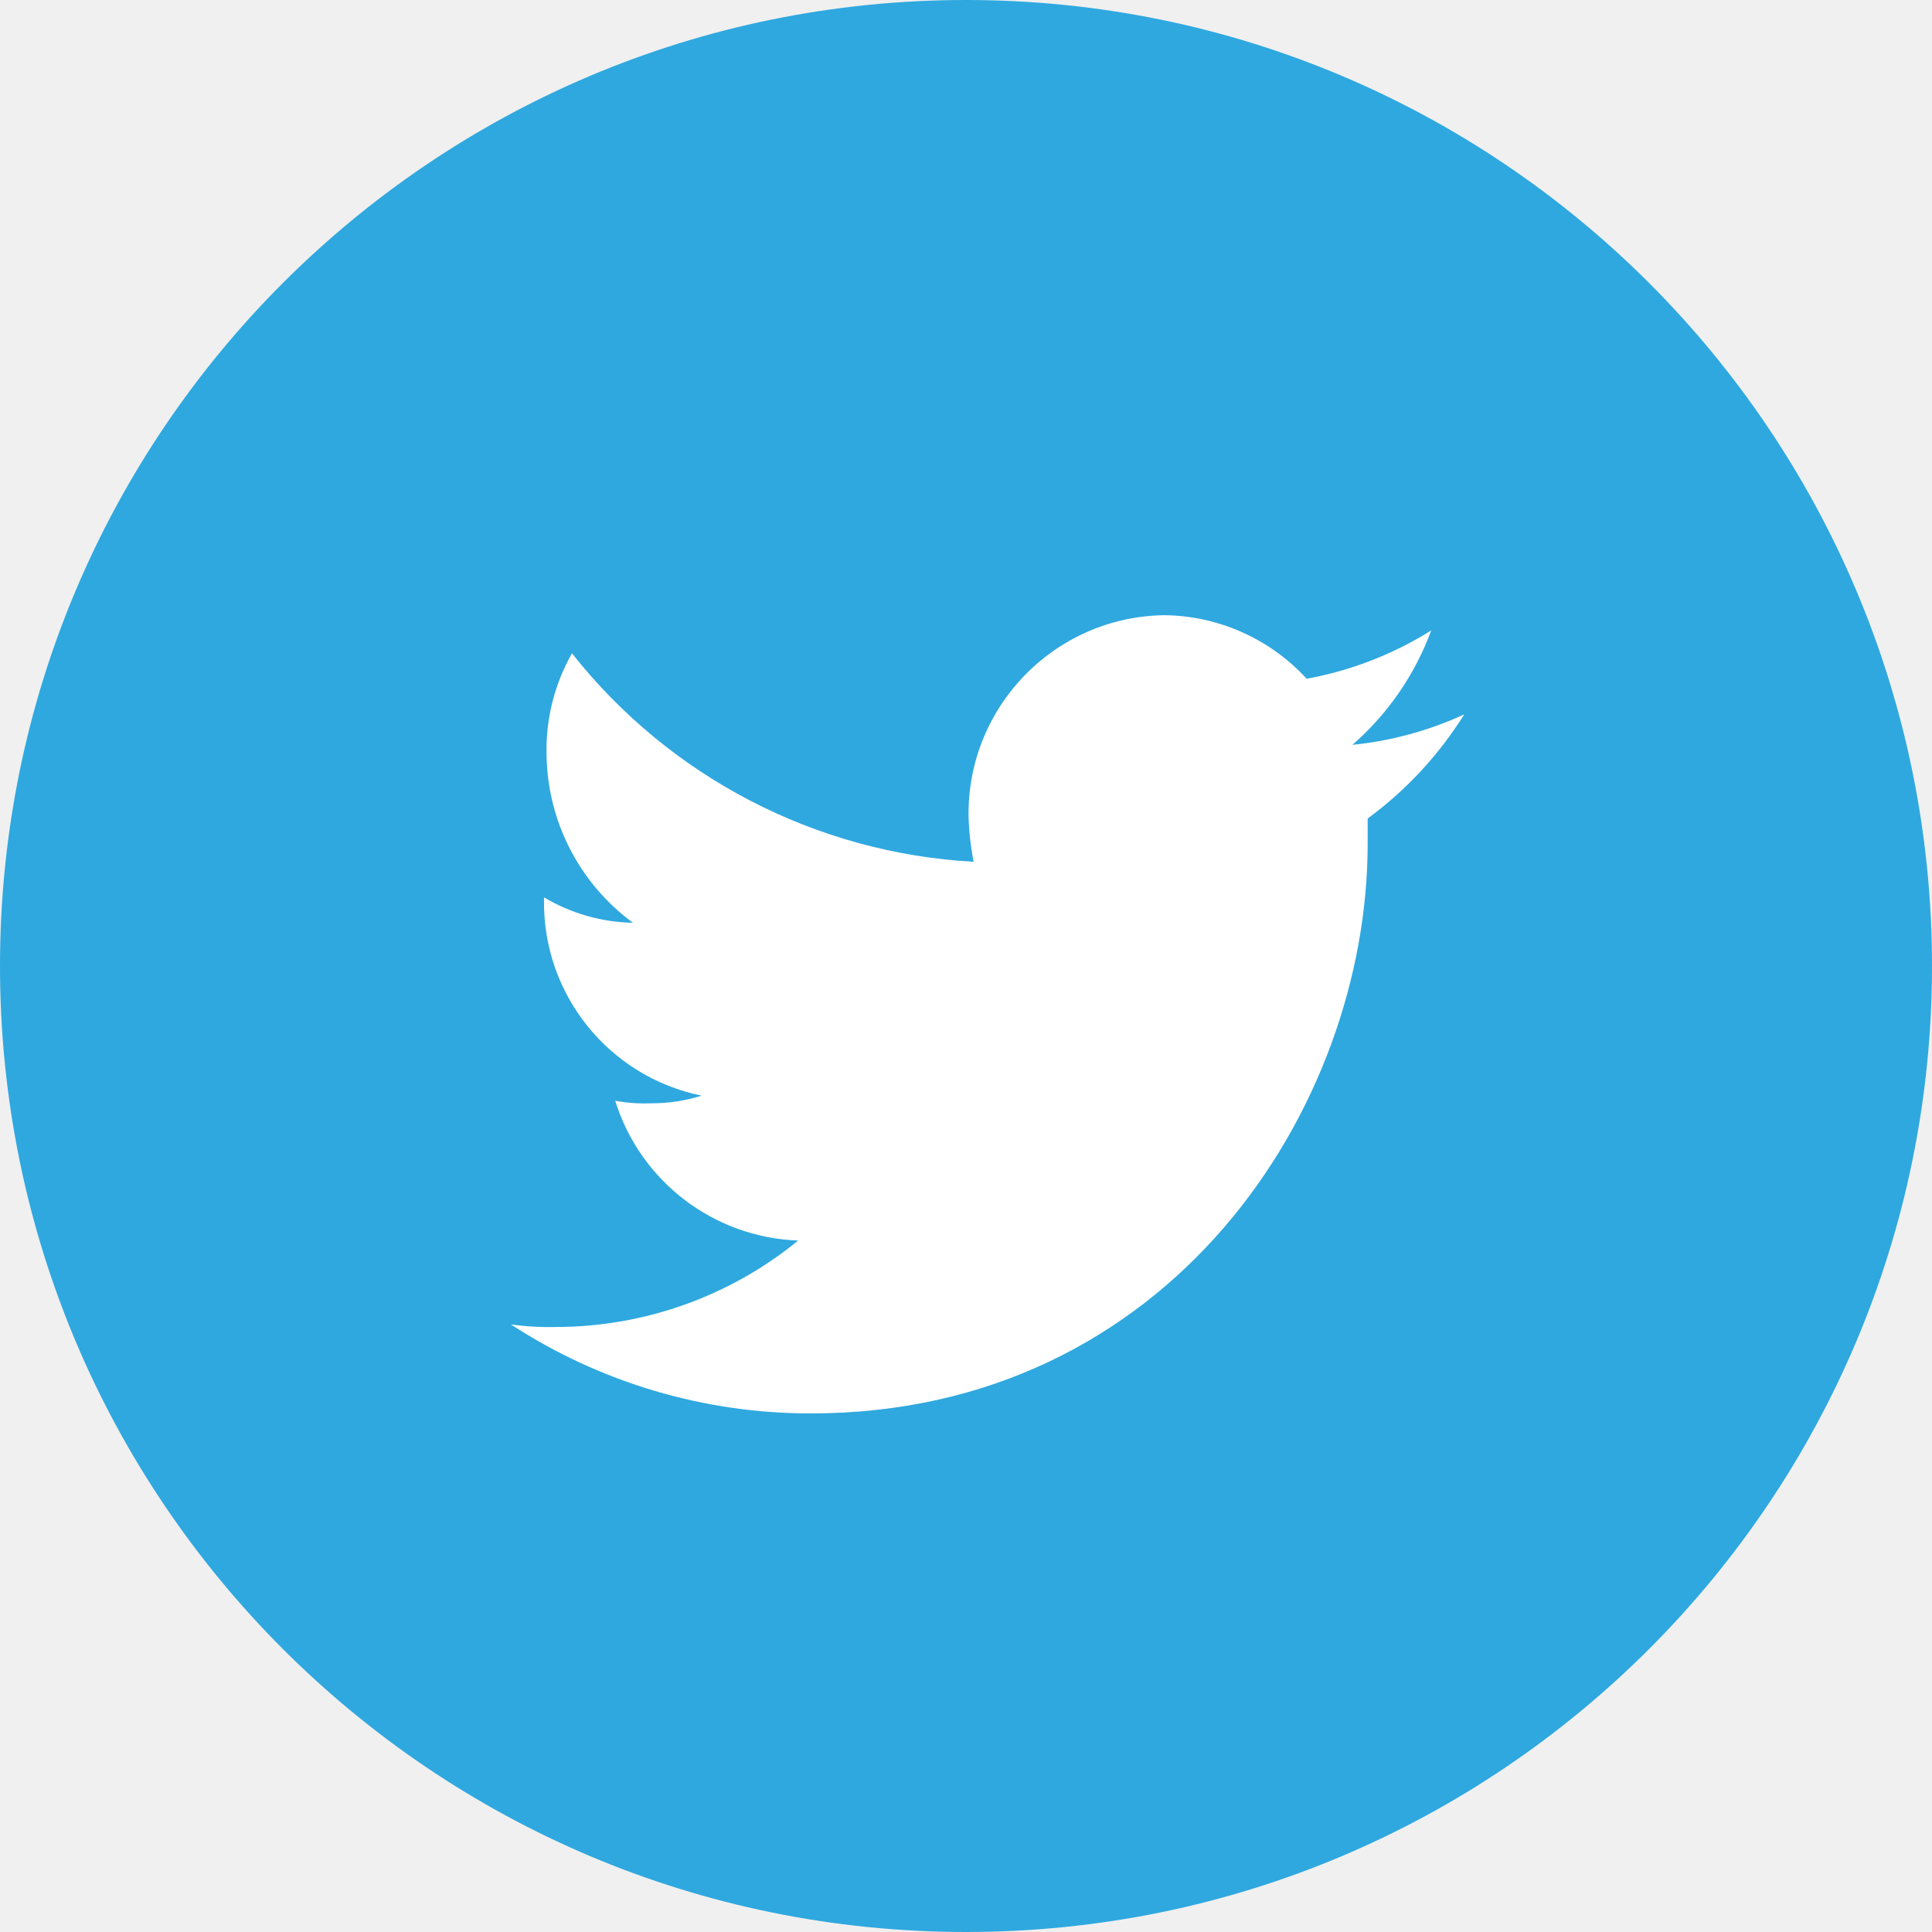
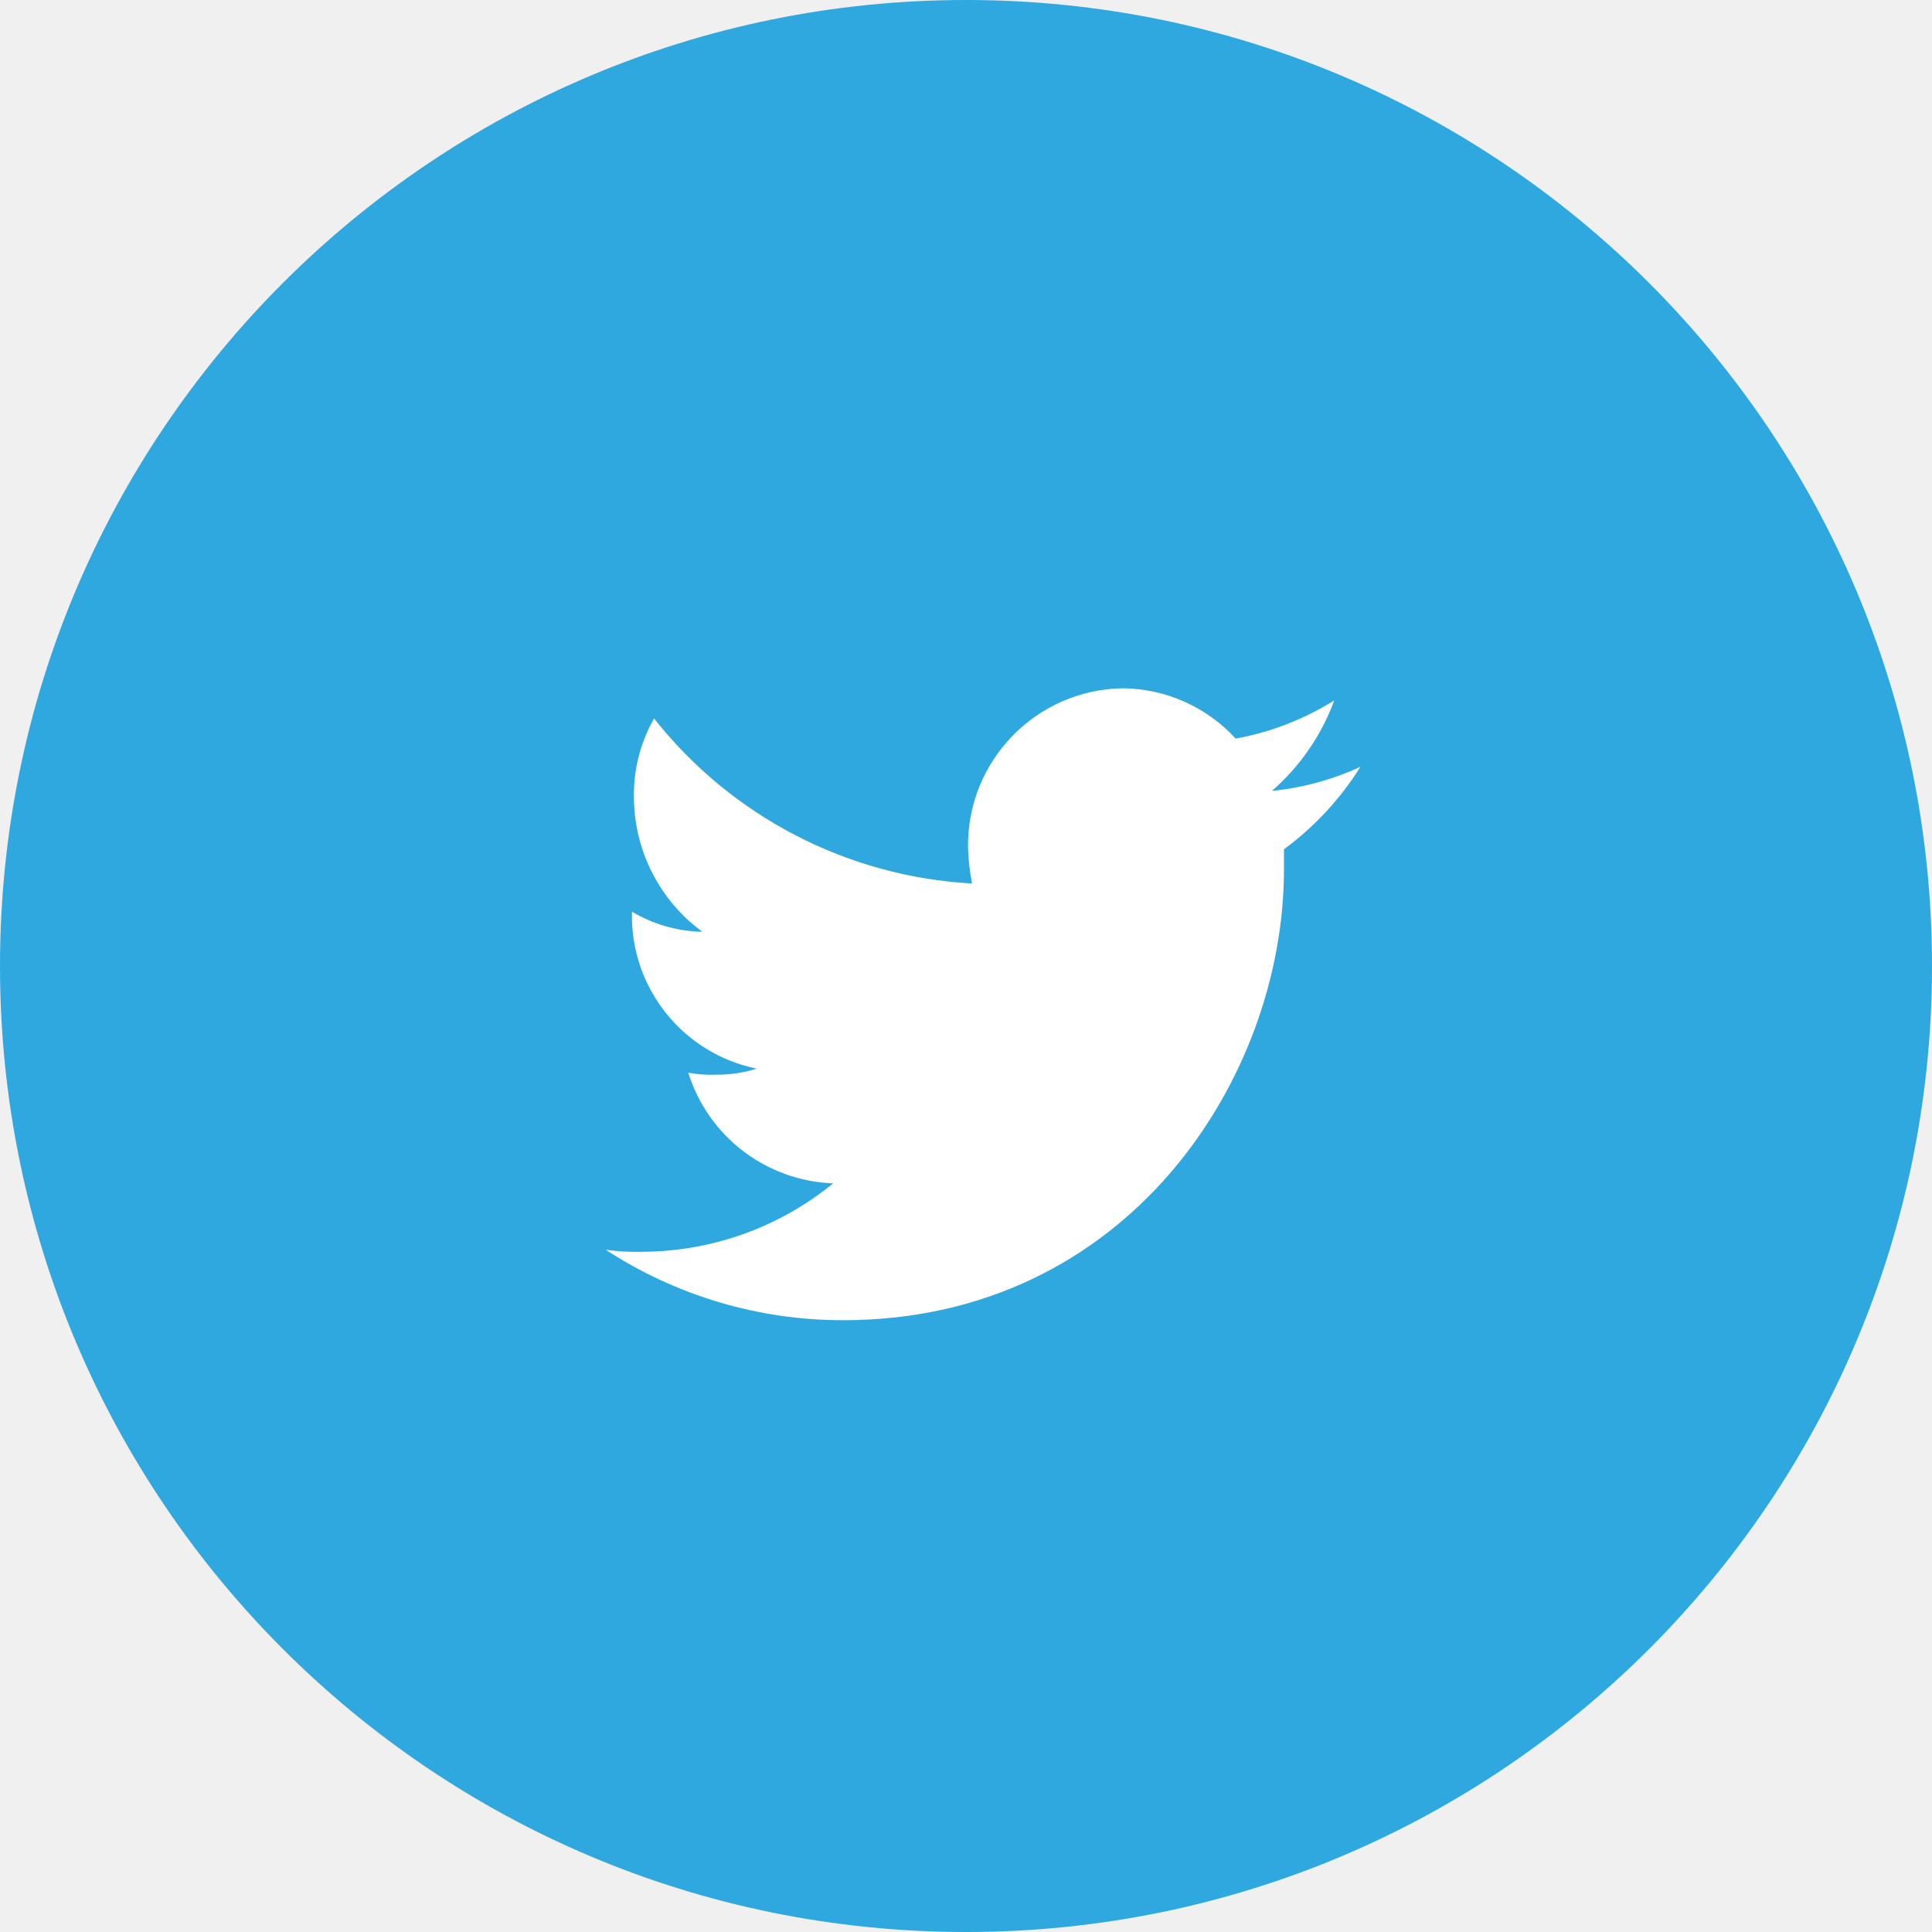
- <svg xmlns="http://www.w3.org/2000/svg" id="Layer_1" data-name="Layer 1" viewBox="0 0 76 76">
+ <svg xmlns="http://www.w3.org/2000/svg" id="Layer_1" data-name="Layer 1" viewBox="0 0 96 96">
  <defs>
    <style>.cls-1{fill:#2fa8df;}.cls-2{fill:#fff;}</style>
  </defs>
  <g id="Twitter">
-     <circle class="cls-1" cx="38" cy="38" r="38" />
-     <path id="Twitter-2" data-name="Twitter" class="cls-2" d="M56.3,24.8a13.91,13.91,0,0,1-4.9,1.9,7.71,7.71,0,0,0-5.6-2.5,7.81,7.81,0,0,0-7.7,7.9,11,11,0,0,0,.2,1.8,21.65,21.65,0,0,1-15.8-8.2,7.67,7.67,0,0,0-1,4,8.33,8.33,0,0,0,3.4,6.6,7.11,7.11,0,0,1-3.5-1v0.1a7.75,7.75,0,0,0,6.2,7.7,6.45,6.45,0,0,1-2,.3,6.15,6.15,0,0,1-1.4-.1,7.84,7.84,0,0,0,7.2,5.5,15.09,15.09,0,0,1-9.5,3.4,10.87,10.87,0,0,1-1.8-.1,21.54,21.54,0,0,0,11.8,3.5c14.1,0,21.9-12,21.9-22.4v-1a14.87,14.87,0,0,0,3.8-4.1,13.73,13.73,0,0,1-4.4,1.2A11,11,0,0,0,56.3,24.8Z" />
+     <circle class="cls-1" cx="48" cy="48" r="48" />
+     <path id="Twitter-2" class="cls-2" d="M66.3,34.8a13.91,13.91,0,0,1-4.9,1.9,7.71,7.71,0,0,0-5.6-2.5,7.81,7.81,0,0,0-7.7,7.9,11,11,0,0,0,.2,1.8,21.65,21.65,0,0,1-15.8-8.2,7.67,7.67,0,0,0-1,4,8.33,8.33,0,0,0,3.4,6.6,7.11,7.11,0,0,1-3.5-1v0.1a7.75,7.75,0,0,0,6.2,7.7,6.45,6.45,0,0,1-2,.3,6.15,6.15,0,0,1-1.4-.1,7.84,7.84,0,0,0,7.2,5.5,15.09,15.09,0,0,1-9.5,3.4,10.87,10.87,0,0,1-1.8-.1,21.54,21.54,0,0,0,11.8,3.5c14.1,0,21.9-12,21.9-22.4v-1a14.87,14.87,0,0,0,3.8-4.1,13.73,13.73,0,0,1-4.4,1.2A11,11,0,0,0,66.3,34.8Z" />
  </g>
</svg>
